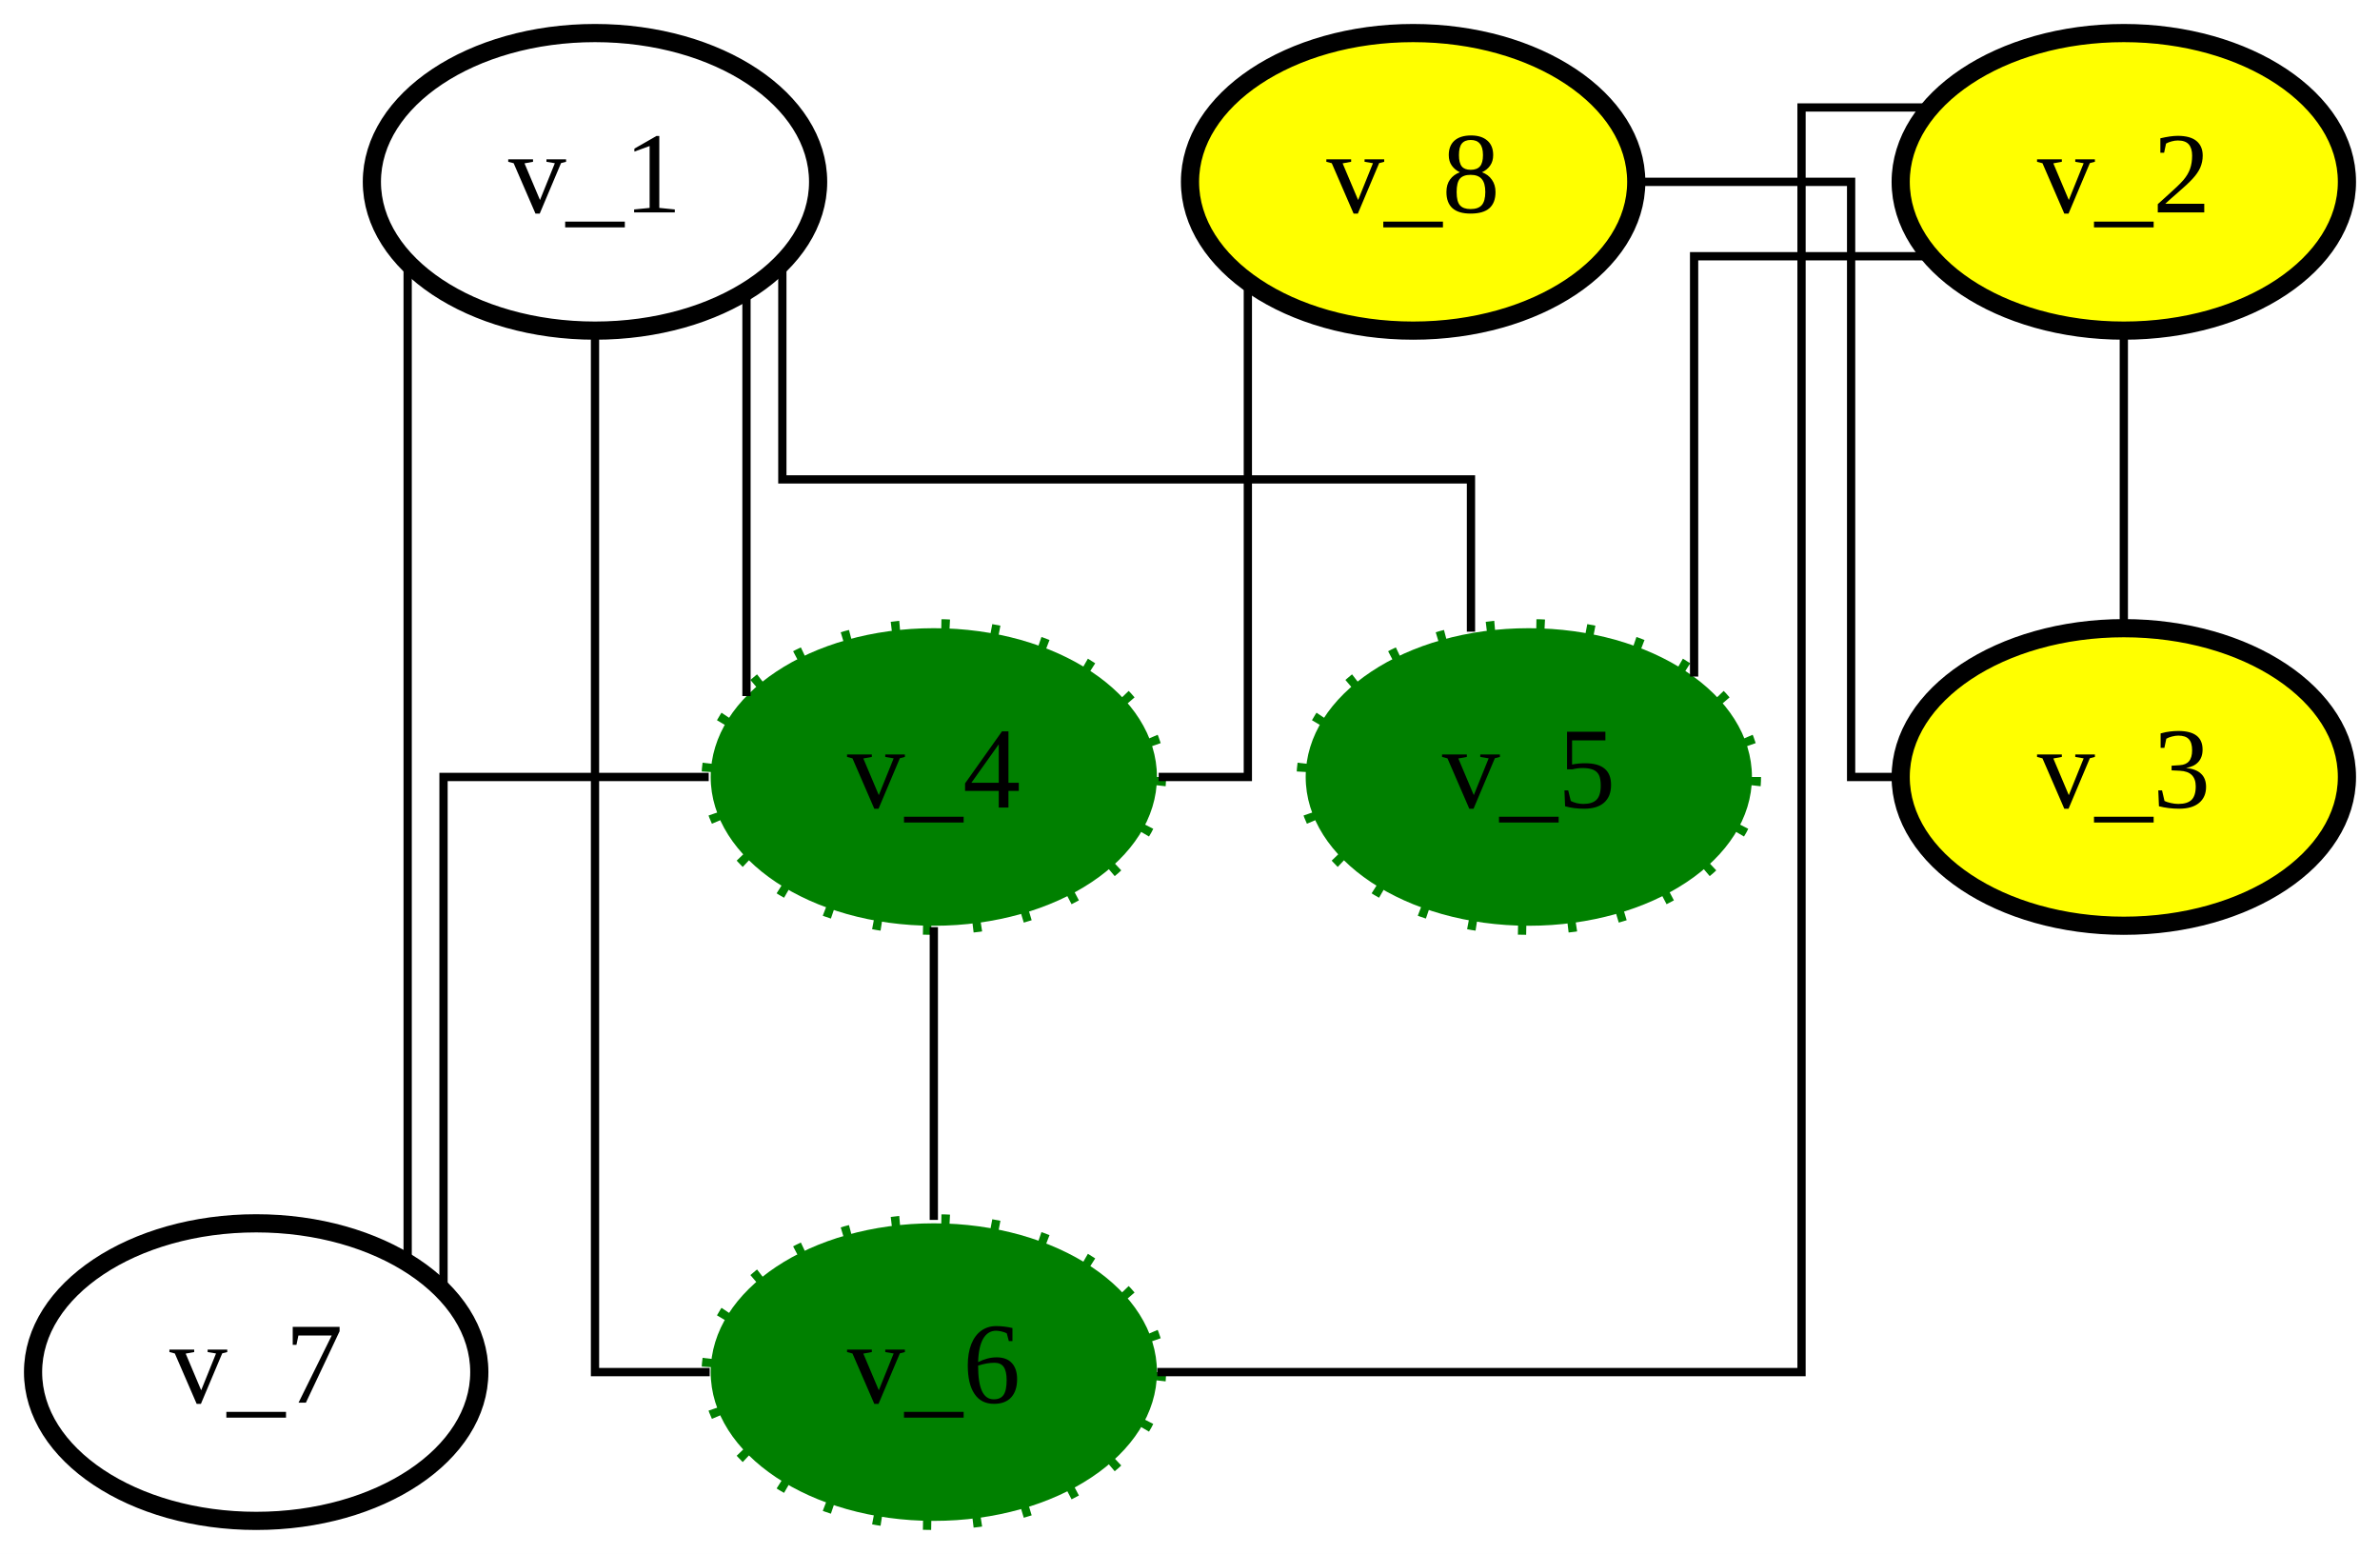
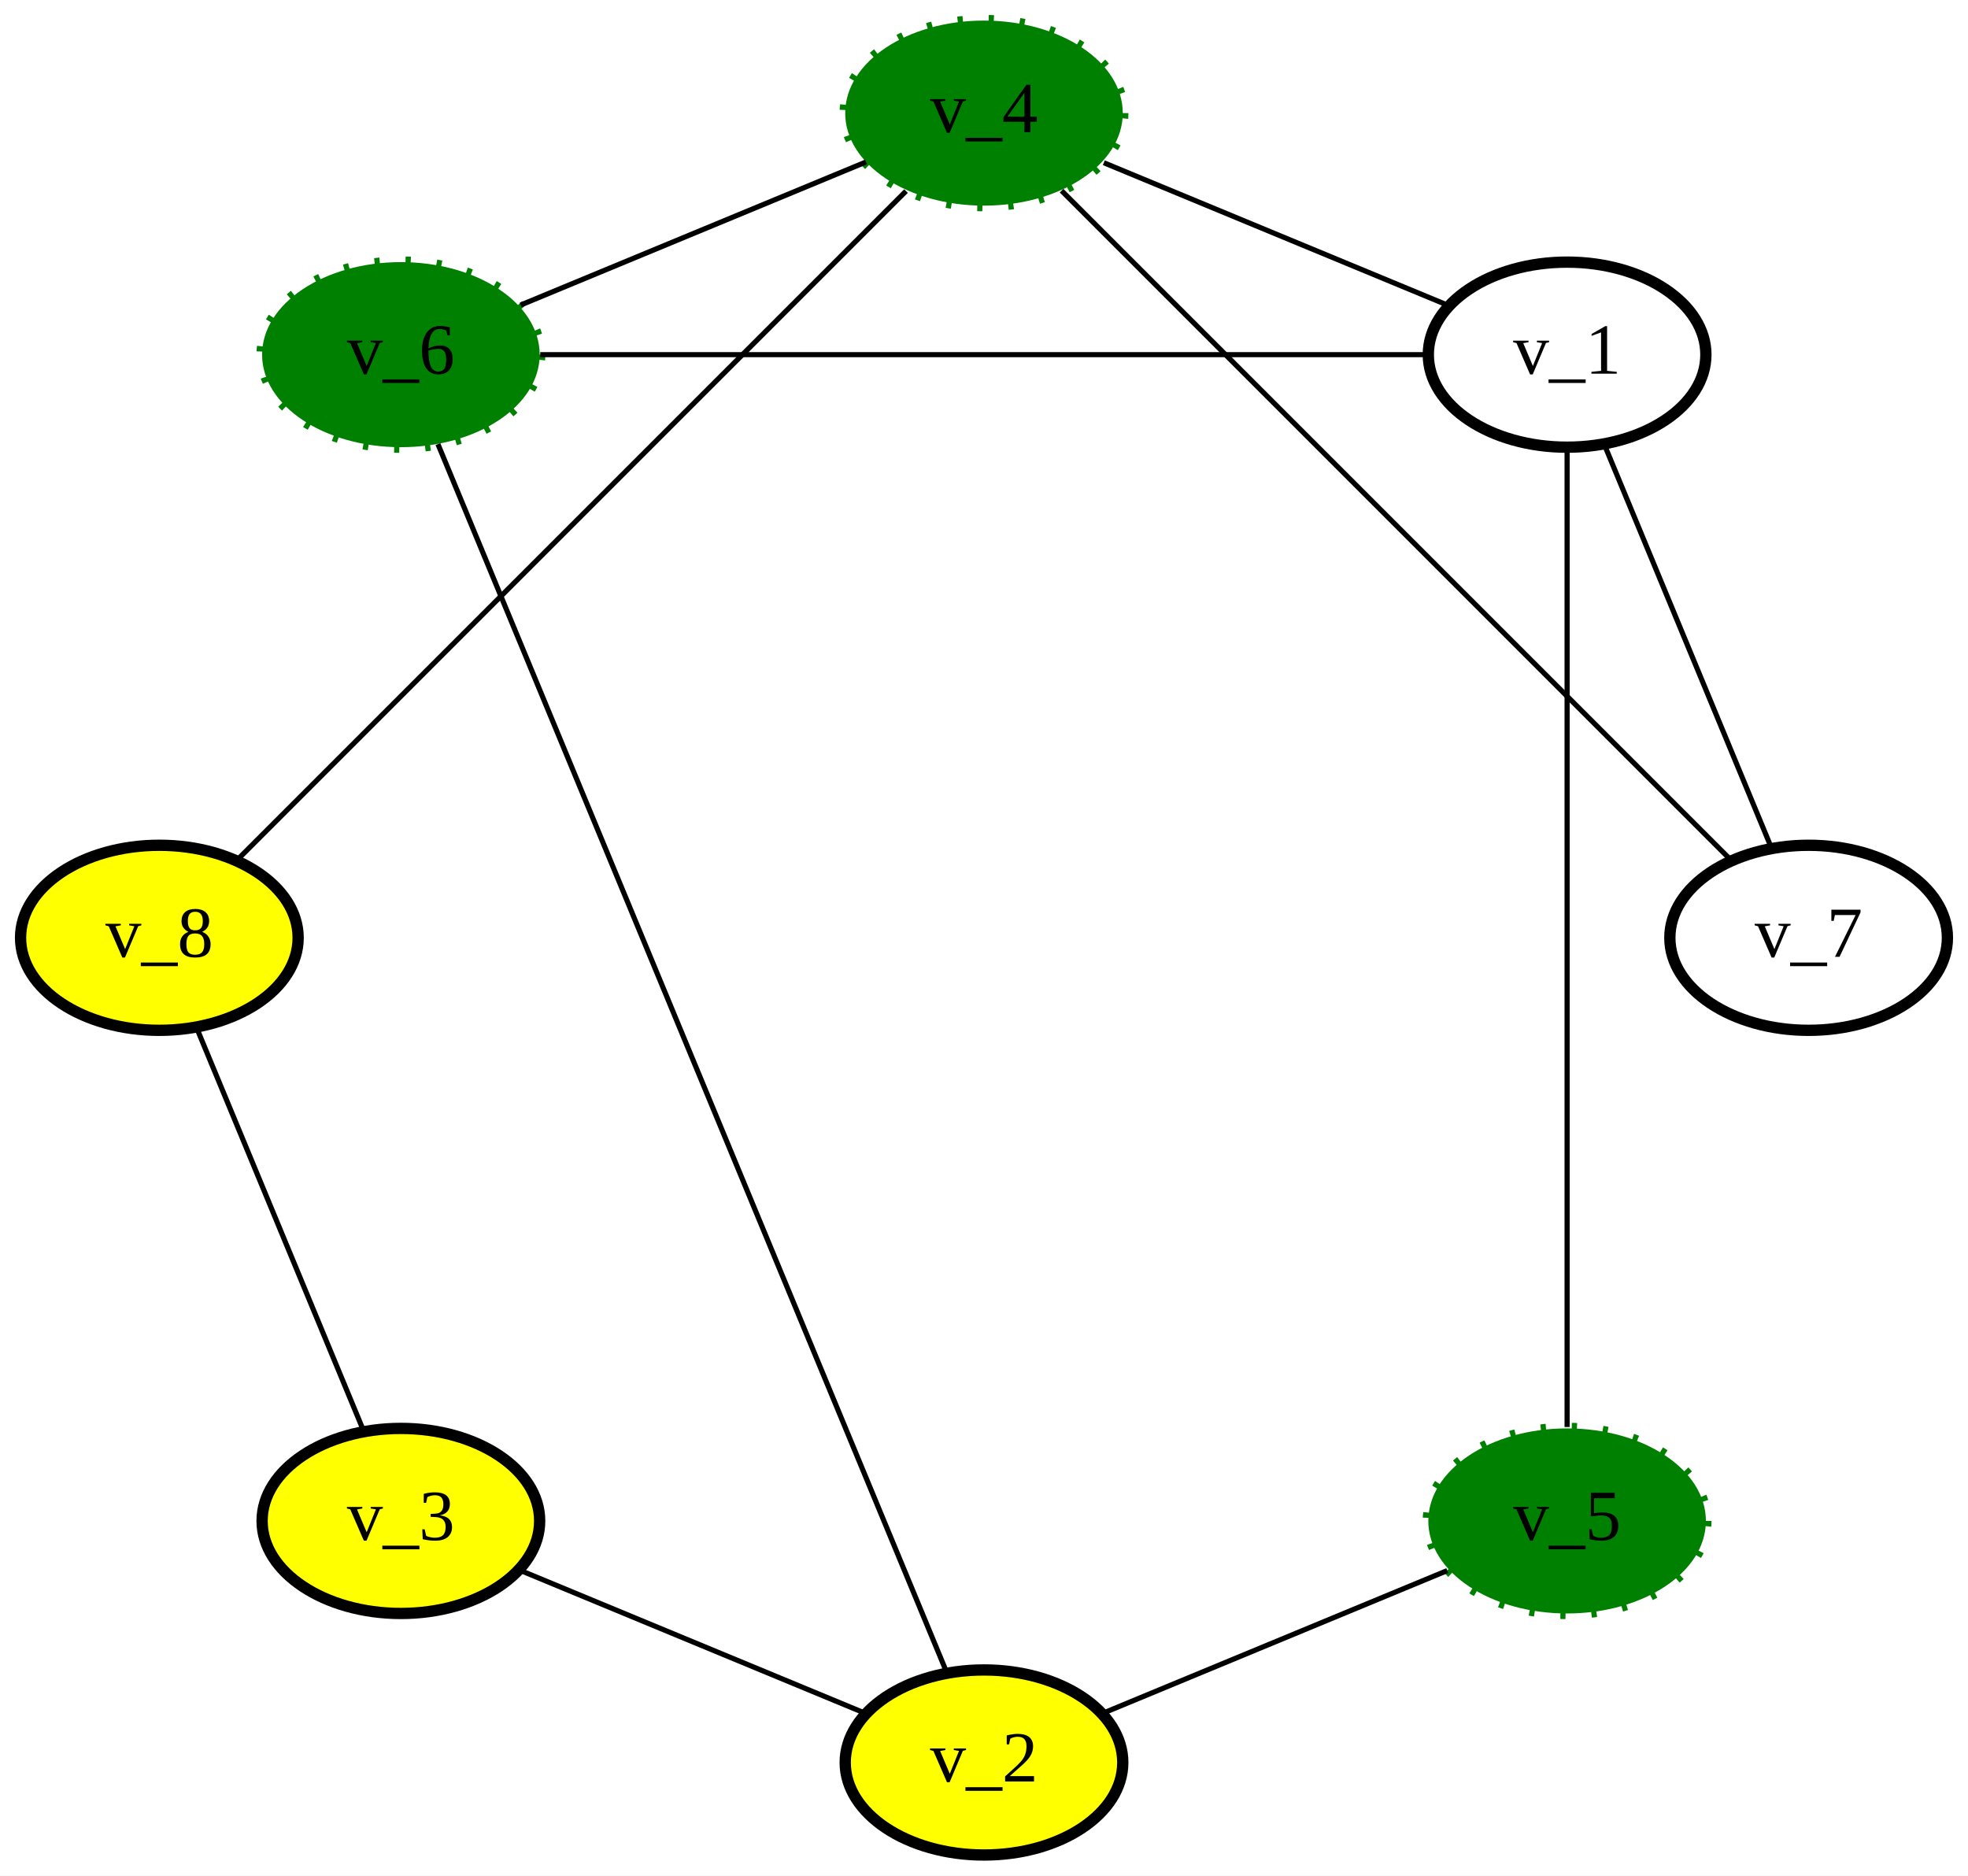
- <svg xmlns="http://www.w3.org/2000/svg" width="288pt" height="188pt" viewBox="0.00 0.00 288.00 188.00">
-   <g id="graph0" class="graph" transform="scale(1 1) rotate(0) translate(4 184)">
-     <polygon fill="white" stroke="transparent" points="-4,4 -4,-184 284,-184 284,4 -4,4" />
+ <svg xmlns="http://www.w3.org/2000/svg" width="383pt" height="365pt" viewBox="0.00 0.00 382.86 364.86">
+   <g id="graph0" class="graph" transform="scale(1 1) rotate(0) translate(4 360.856)">
+     <polygon fill="white" stroke="none" points="-4,4 -4,-360.856 378.856,-360.856 378.856,4 -4,4" />
    <g id="node1" class="node">
-       <ellipse fill="none" stroke="black" stroke-width="2.2" cx="68" cy="-162" rx="27" ry="18" />
-       <text text-anchor="middle" x="68" y="-158.3" font-family="Times New Roman,serif" font-size="14.00">v_1</text>
+       <ellipse fill="none" stroke="black" stroke-width="2.2" cx="300.868" cy="-291.868" rx="27" ry="18" />
+       <text text-anchor="middle" x="300.868" y="-288.168" font-family="Times New Roman,serif" font-size="14.00">v_1</text>
    </g>
    <g id="node2" class="node">
-       <ellipse fill="green" stroke="green" stroke-width="2.2" stroke-dasharray="1,5" cx="109" cy="-90" rx="27" ry="18" />
-       <text text-anchor="middle" x="109" y="-86.3" font-family="Times New Roman,serif" font-size="14.00">v_4</text>
+       <ellipse fill="green" stroke="green" stroke-width="2.2" stroke-dasharray="1,5" cx="187.428" cy="-338.856" rx="27" ry="18" />
+       <text text-anchor="middle" x="187.428" y="-335.156" font-family="Times New Roman,serif" font-size="14.00">v_4</text>
    </g>
    <g id="edge1" class="edge">
-       <path fill="none" stroke="black" d="M86.33,-148.46C86.33,-134.28 86.33,-112.37 86.33,-99.79" />
+       <path fill="none" stroke="black" d="M277.912,-301.377C258.36,-309.475 230.393,-321.06 210.74,-329.2" />
    </g>
    <g id="node3" class="node">
-       <ellipse fill="green" stroke="green" stroke-width="2.2" stroke-dasharray="1,5" cx="109" cy="-18" rx="27" ry="18" />
-       <text text-anchor="middle" x="109" y="-14.3" font-family="Times New Roman,serif" font-size="14.00">v_6</text>
+       <ellipse fill="green" stroke="green" stroke-width="2.2" stroke-dasharray="1,5" cx="73.988" cy="-291.868" rx="27" ry="18" />
+       <text text-anchor="middle" x="73.988" y="-288.168" font-family="Times New Roman,serif" font-size="14.00">v_6</text>
    </g>
    <g id="edge2" class="edge">
-       <path fill="none" stroke="black" d="M68,-143.76C68,-105.01 68,-18 68,-18 68,-18 74.26,-18 81.88,-18" />
+       <path fill="none" stroke="black" d="M273.501,-291.868C229.776,-291.868 144.662,-291.868 101.099,-291.868" />
    </g>
    <g id="node4" class="node">
-       <ellipse fill="green" stroke="green" stroke-width="2.2" stroke-dasharray="1,5" cx="181" cy="-90" rx="27" ry="18" />
-       <text text-anchor="middle" x="181" y="-86.3" font-family="Times New Roman,serif" font-size="14.00">v_5</text>
+       <ellipse fill="green" stroke="green" stroke-width="2.2" stroke-dasharray="1,5" cx="300.868" cy="-64.988" rx="27" ry="18" />
+       <text text-anchor="middle" x="300.868" y="-61.288" font-family="Times New Roman,serif" font-size="14.00">v_5</text>
    </g>
    <g id="edge4" class="edge">
-       <path fill="none" stroke="black" d="M90.67,-152.16C90.67,-141.5 90.67,-126 90.67,-126 90.67,-126 174,-126 174,-126 174,-126 174,-116.72 174,-107.58" />
+       <path fill="none" stroke="black" d="M300.868,-273.685C300.868,-231.204 300.868,-125.825 300.868,-83.258" />
    </g>
    <g id="node5" class="node">
-       <ellipse fill="none" stroke="black" stroke-width="2.2" cx="27" cy="-18" rx="27" ry="18" />
-       <text text-anchor="middle" x="27" y="-14.3" font-family="Times New Roman,serif" font-size="14.00">v_7</text>
+       <ellipse fill="none" stroke="black" stroke-width="2.2" cx="347.856" cy="-178.428" rx="27" ry="18" />
+       <text text-anchor="middle" x="347.856" y="-174.728" font-family="Times New Roman,serif" font-size="14.00">v_7</text>
    </g>
    <g id="edge5" class="edge">
-       <path fill="none" stroke="black" d="M45.33,-152.1C45.33,-126.81 45.33,-59.81 45.33,-31.22" />
+       <path fill="none" stroke="black" d="M308.21,-274.143C317.037,-252.832 331.762,-217.285 340.566,-196.029" />
    </g>
    <g id="edge3" class="edge">
-       <path fill="none" stroke="black" d="M109,-71.83C109,-61 109,-47.29 109,-36.41" />
+       <path fill="none" stroke="black" d="M164.472,-329.348C144.92,-321.249 116.953,-309.664 97.3,-301.524" />
    </g>
    <g id="edge11" class="edge">
-       <path fill="none" stroke="black" d="M81.76,-90C66.17,-90 49.67,-90 49.67,-90 49.67,-90 49.67,-47.79 49.67,-28.01" />
+       <path fill="none" stroke="black" d="M202.521,-323.764C233.097,-293.187 302.047,-224.238 332.687,-193.598" />
    </g>
    <g id="node6" class="node">
-       <ellipse fill="yellow" stroke="black" stroke-width="2.2" cx="253" cy="-162" rx="27" ry="18" />
-       <text text-anchor="middle" x="253" y="-158.3" font-family="Times New Roman,serif" font-size="14.00">v_2</text>
+       <ellipse fill="yellow" stroke="black" stroke-width="2.2" cx="187.428" cy="-18" rx="27" ry="18" />
+       <text text-anchor="middle" x="187.428" y="-14.3" font-family="Times New Roman,serif" font-size="14.00">v_2</text>
    </g>
    <g id="edge8" class="edge">
-       <path fill="none" stroke="black" d="M229.41,-171C221.2,-171 214,-171 214,-171 214,-171 214,-18 214,-18 214,-18 167.15,-18 136.04,-18" />
+       <path fill="none" stroke="black" d="M180.159,-35.548C159.67,-85.014 101.612,-225.179 81.197,-274.466" />
    </g>
    <g id="edge7" class="edge">
-       <path fill="none" stroke="black" d="M229.43,-153C215.68,-153 201,-153 201,-153 201,-153 201,-120.45 201,-102.15" />
+       <path fill="none" stroke="black" d="M210.384,-27.509C229.936,-35.607 257.904,-47.192 277.557,-55.332" />
    </g>
    <g id="node7" class="node">
-       <ellipse fill="yellow" stroke="black" stroke-width="2.2" cx="253" cy="-90" rx="27" ry="18" />
-       <text text-anchor="middle" x="253" y="-86.3" font-family="Times New Roman,serif" font-size="14.00">v_3</text>
+       <ellipse fill="yellow" stroke="black" stroke-width="2.2" cx="73.988" cy="-64.988" rx="27" ry="18" />
+       <text text-anchor="middle" x="73.988" y="-61.288" font-family="Times New Roman,serif" font-size="14.00">v_3</text>
    </g>
    <g id="edge6" class="edge">
-       <path fill="none" stroke="black" d="M253,-143.83C253,-133 253,-119.29 253,-108.41" />
+       <path fill="none" stroke="black" d="M164.472,-27.509C144.92,-35.607 116.953,-47.192 97.3,-55.332" />
    </g>
    <g id="node8" class="node">
-       <ellipse fill="yellow" stroke="black" stroke-width="2.2" cx="167" cy="-162" rx="27" ry="18" />
-       <text text-anchor="middle" x="167" y="-158.3" font-family="Times New Roman,serif" font-size="14.00">v_8</text>
+       <ellipse fill="yellow" stroke="black" stroke-width="2.2" cx="27" cy="-178.428" rx="27" ry="18" />
+       <text text-anchor="middle" x="27" y="-174.728" font-family="Times New Roman,serif" font-size="14.00">v_8</text>
    </g>
    <g id="edge10" class="edge">
-       <path fill="none" stroke="black" d="M147,-149.79C147,-129.24 147,-90 147,-90 147,-90 142.3,-90 136.21,-90" />
+       <path fill="none" stroke="black" d="M42.093,-193.521C72.669,-224.097 141.618,-293.047 172.259,-323.687" />
    </g>
    <g id="edge9" class="edge">
-       <path fill="none" stroke="black" d="M194.12,-162C207.16,-162 220,-162 220,-162 220,-162 220,-90 220,-90 220,-90 222.33,-90 225.75,-90" />
+       <path fill="none" stroke="black" d="M34.342,-160.703C43.169,-139.392 57.894,-103.845 66.698,-82.589" />
    </g>
  </g>
</svg>
